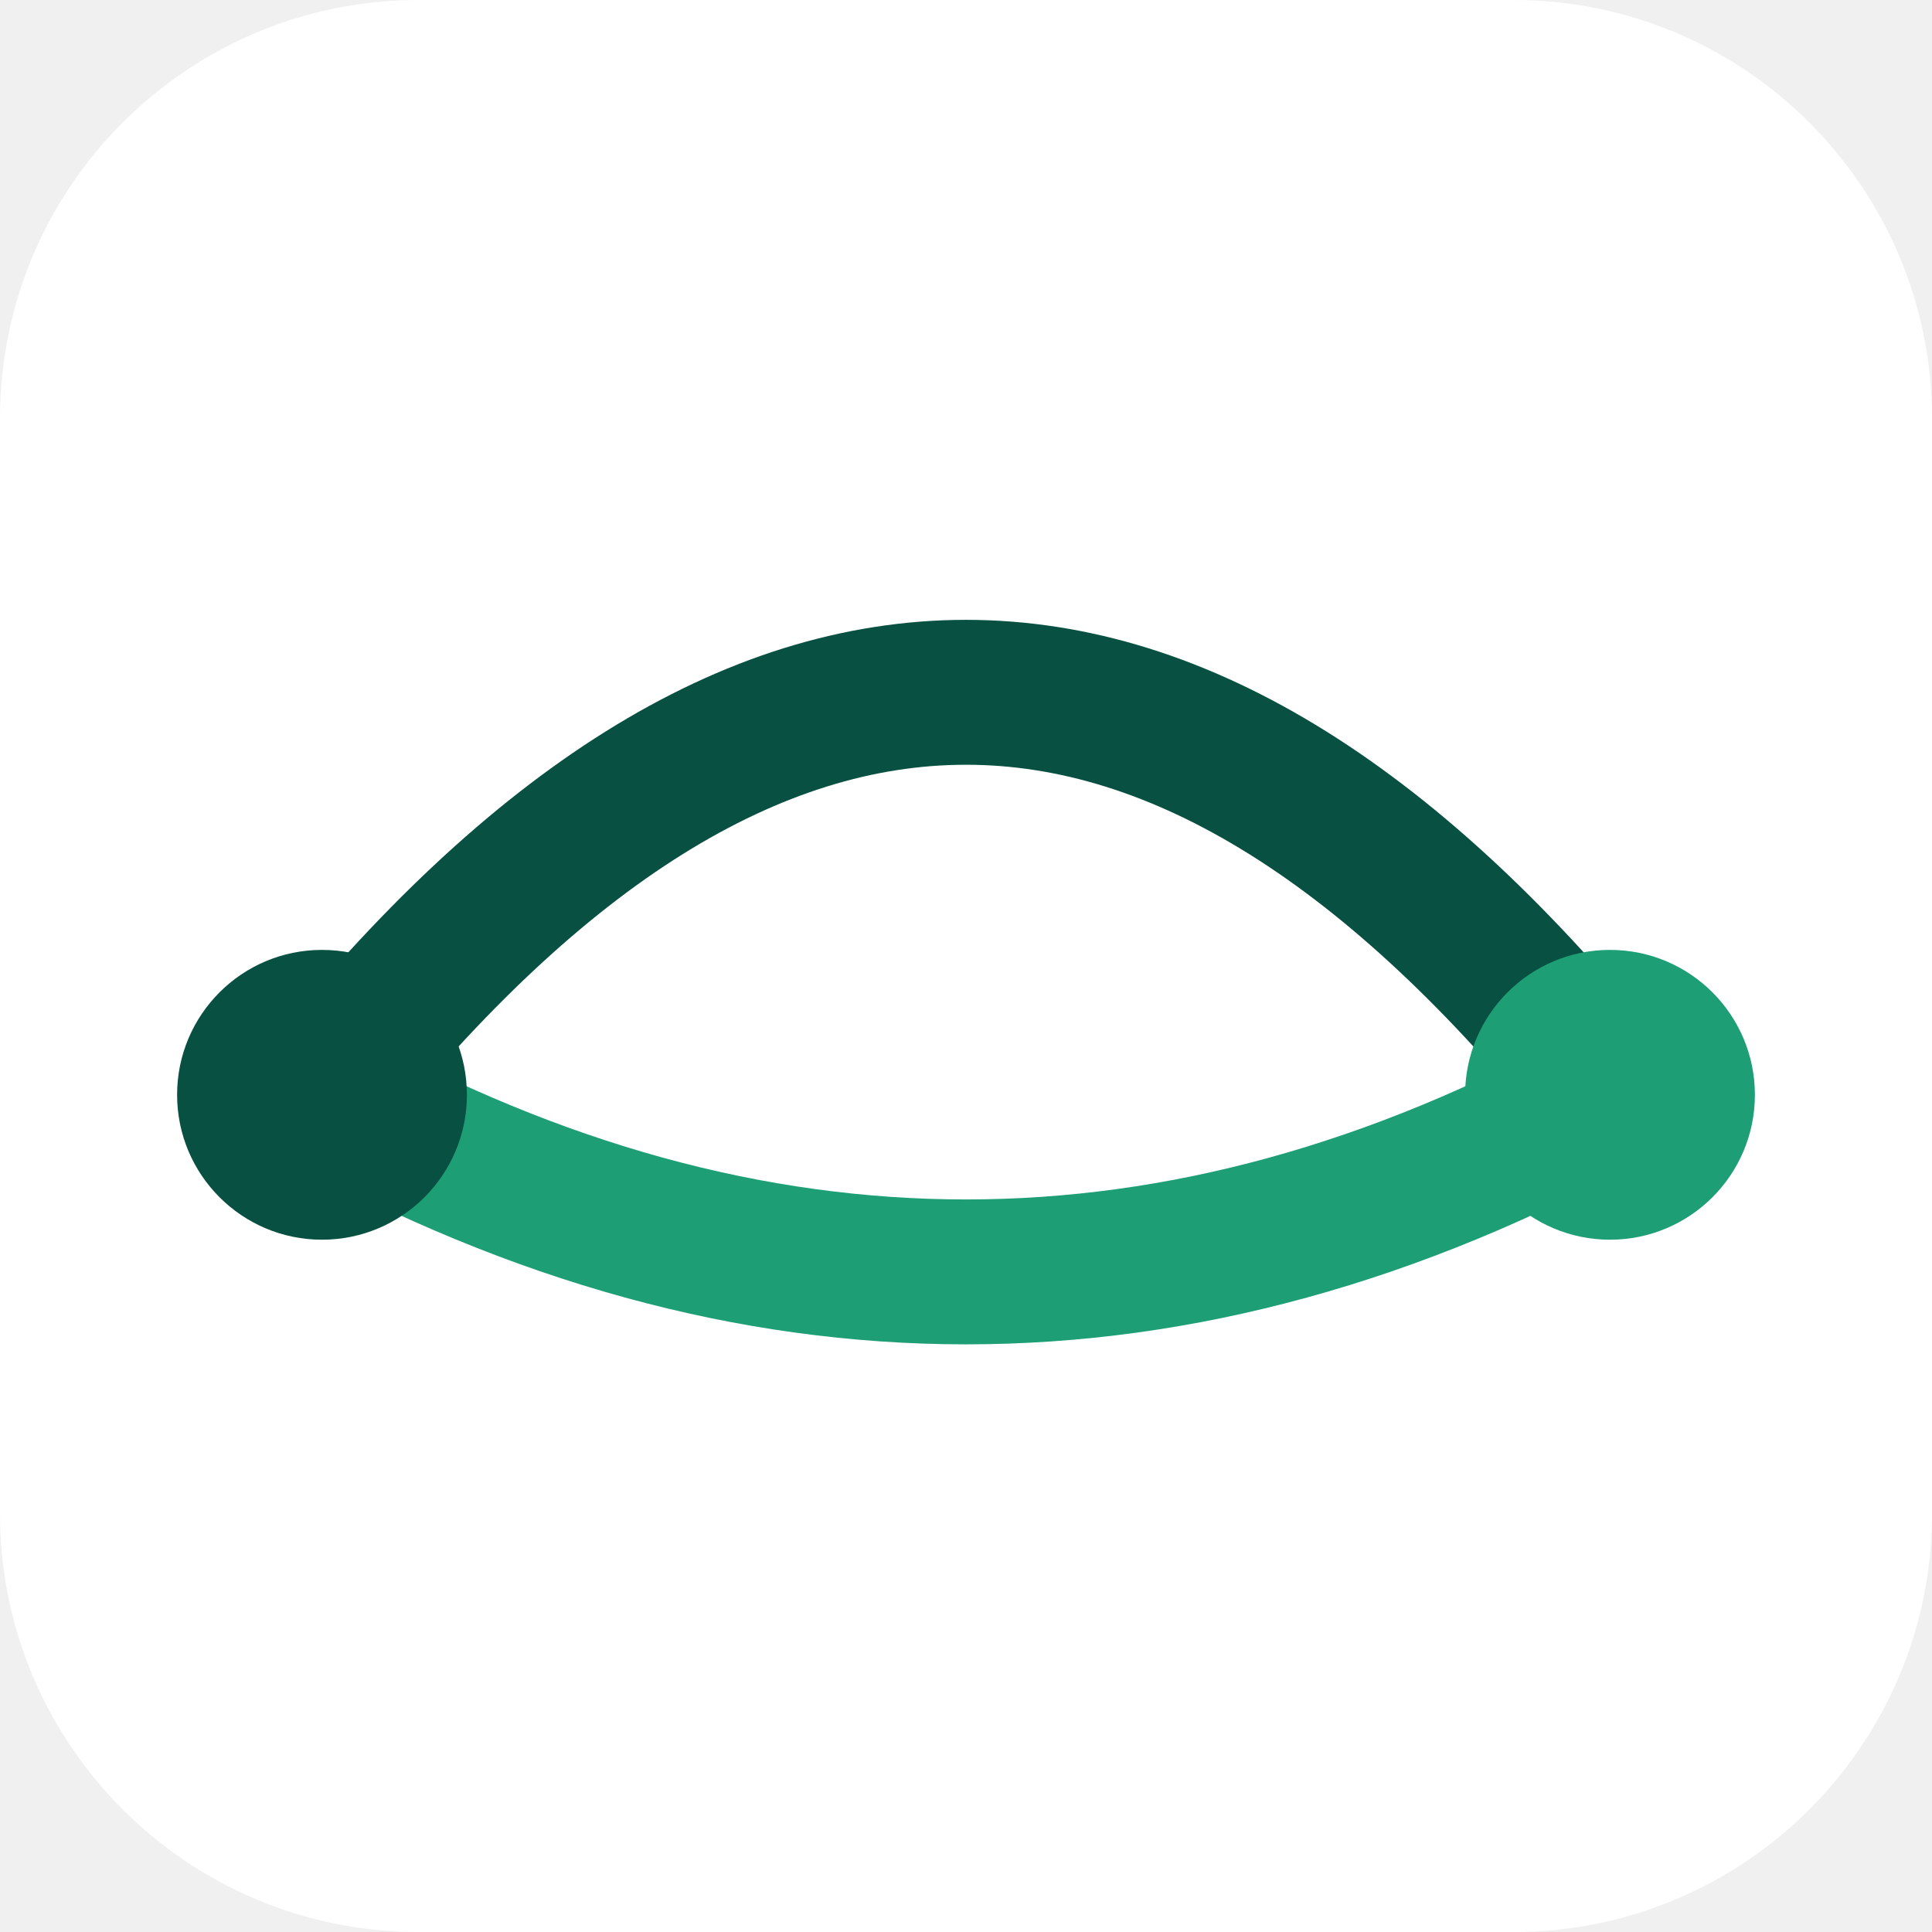
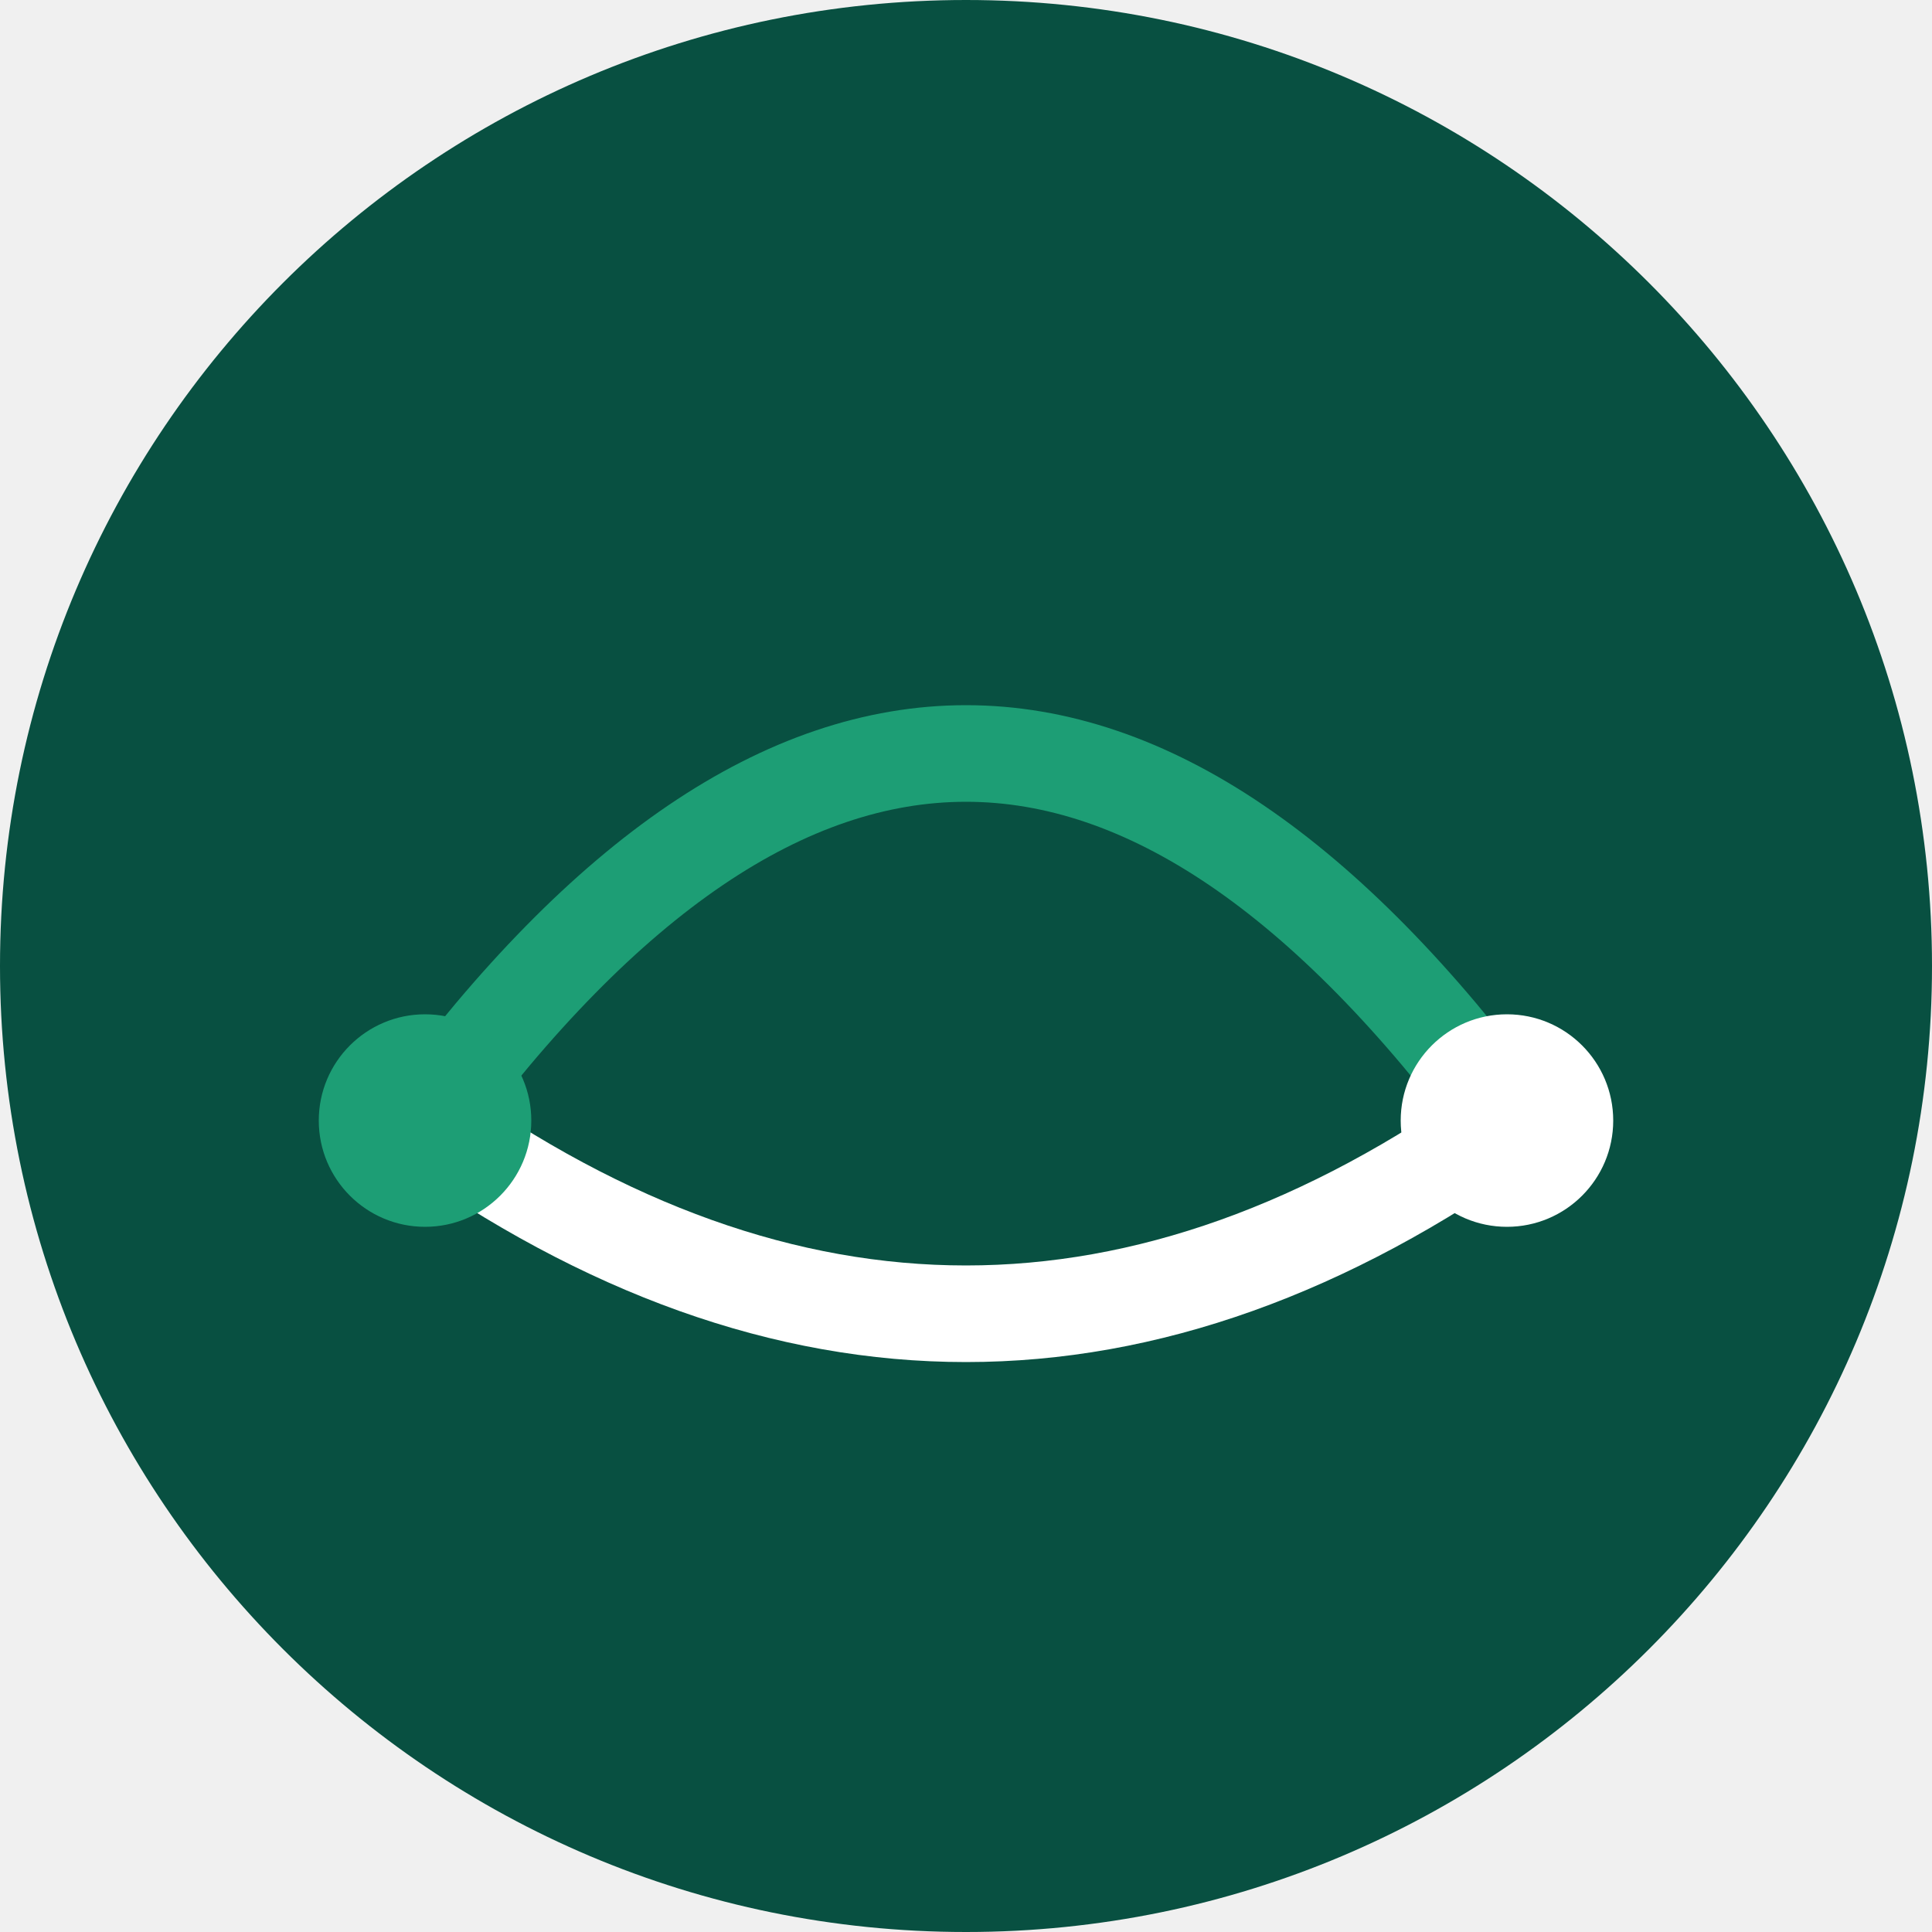
- <svg xmlns="http://www.w3.org/2000/svg" viewBox="0 0 120 120">
-   <rect width="120" height="120" rx="26" fill="#ffffff" />
-   <path d="M20 68 Q60 18 100 68" stroke="#085041" stroke-width="9" fill="none" stroke-linecap="round" />
-   <path d="M20 68 Q60 90 100 68" stroke="#1D9E75" stroke-width="9" fill="none" stroke-linecap="round" />
-   <circle cx="20" cy="68" r="9" fill="#085041" />
-   <circle cx="100" cy="68" r="9" fill="#1D9E75" />
+ <svg xmlns="http://www.w3.org/2000/svg" viewBox="0 0 100 100">
+   <rect width="100" height="100" rx="50" fill="#085041" />
+   <path d="M22 58 Q50 20 78 58" stroke="#1D9E75" stroke-width="5" fill="none" stroke-linecap="round" />
+   <path d="M22 58 Q50 78 78 58" stroke="#ffffff" stroke-width="5" fill="none" stroke-linecap="round" />
+   <circle cx="22" cy="58" r="5.5" fill="#1D9E75" />
+   <circle cx="78" cy="58" r="5.5" fill="#ffffff" />
</svg>
